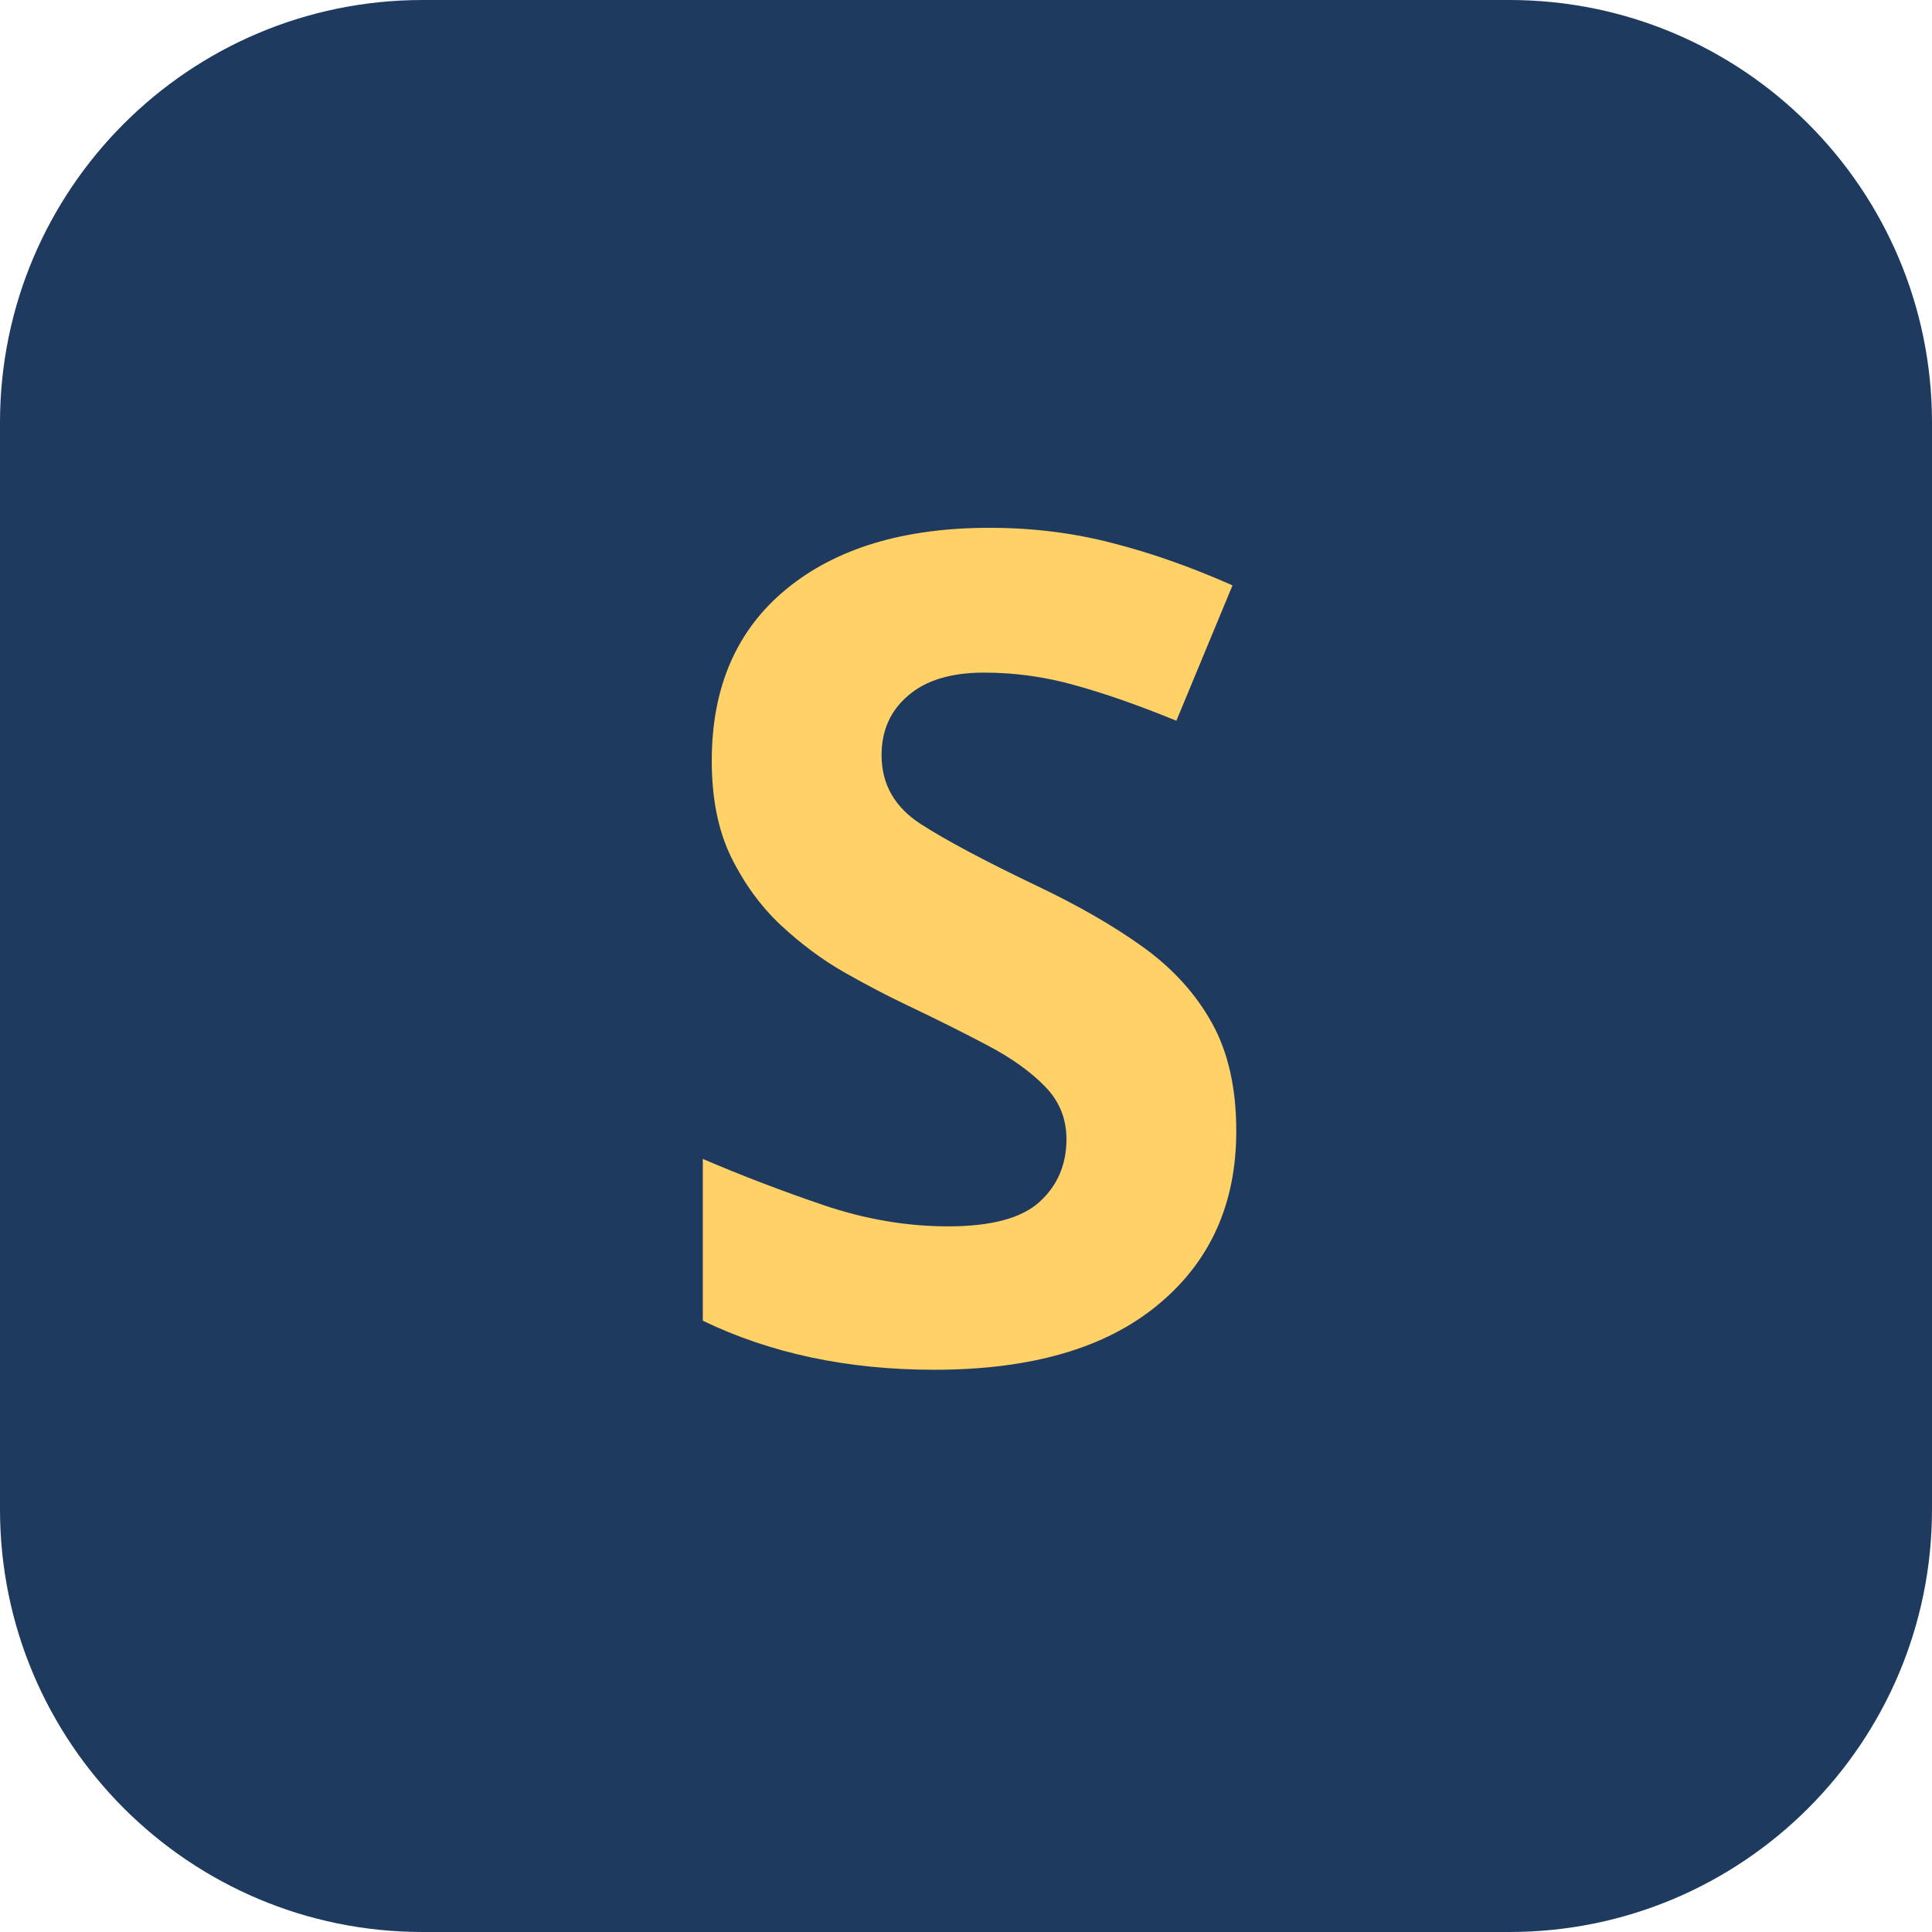
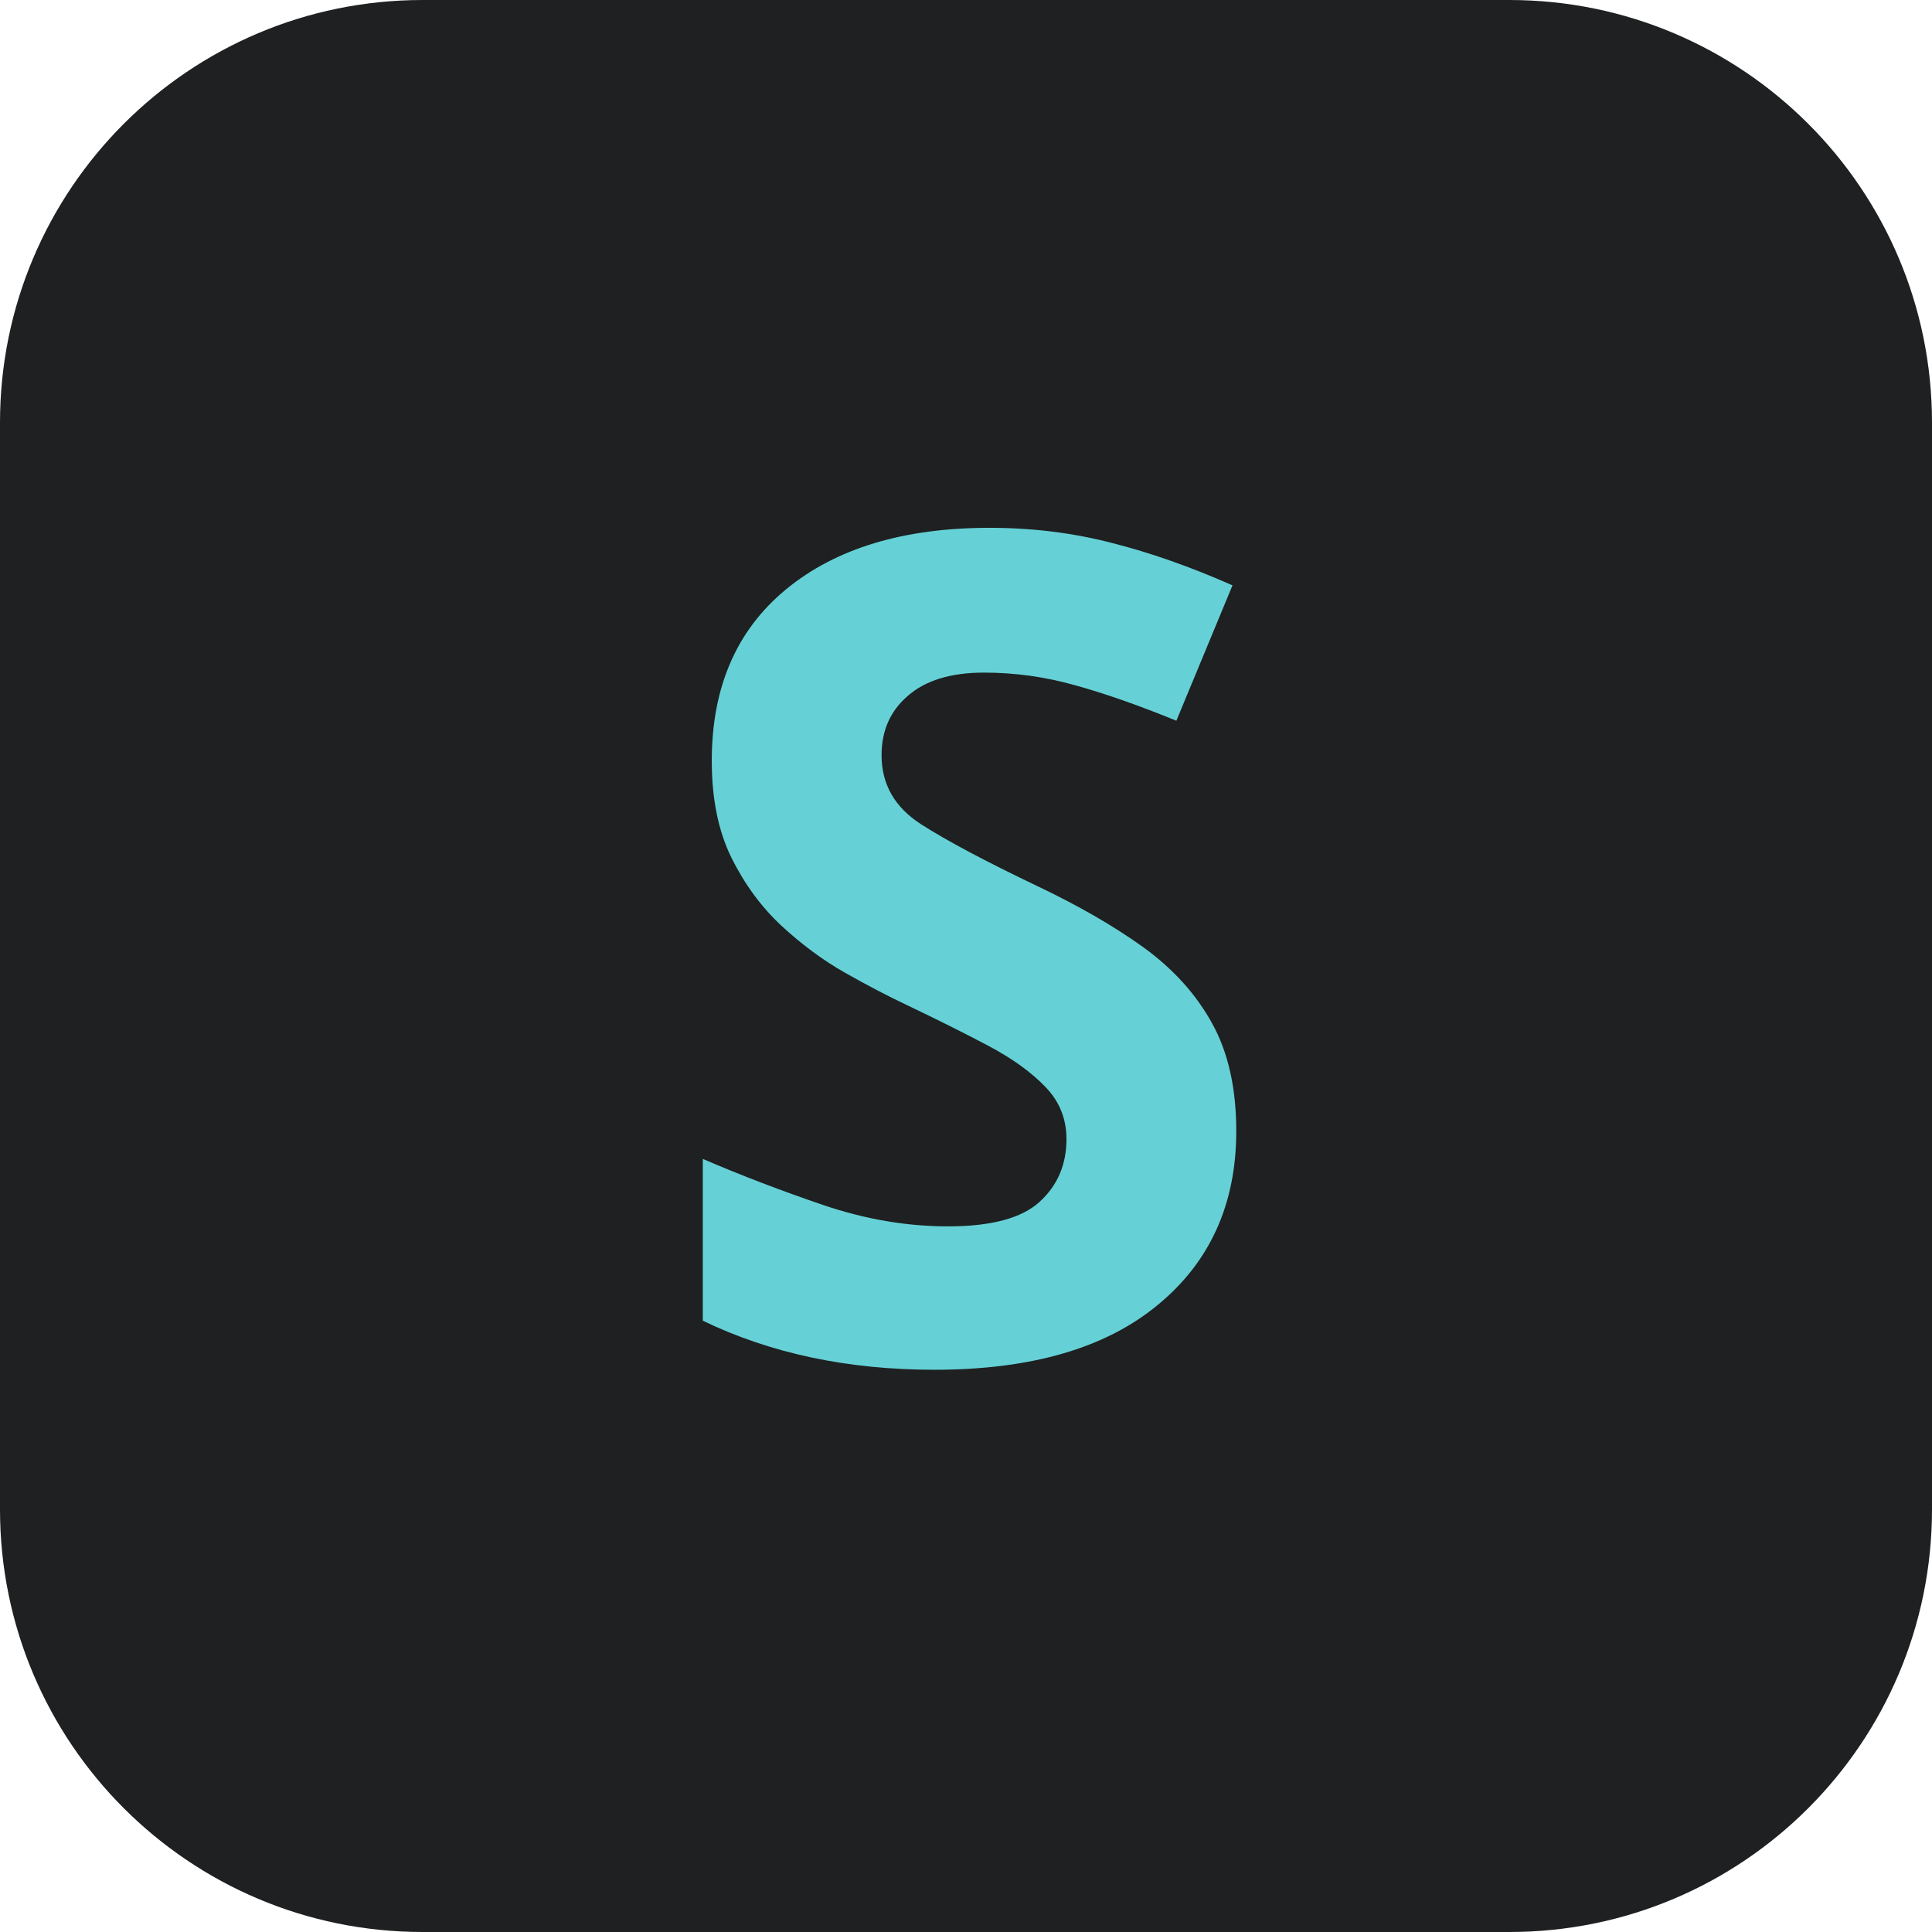
<svg xmlns="http://www.w3.org/2000/svg" viewBox="0 0 64 64">
-   <rect width="64" height="64" rx="14" fill="#1f3a5f" />
-   <text x="32" y="45" font-family="system-ui, sans-serif" font-size="38" font-weight="700" text-anchor="middle" fill="#ffd166">S</text>
+   <rect width="64" height="64" rx="14" fill="#1e2021" />
+   <text x="32" y="45" font-family="system-ui, sans-serif" font-size="38" font-weight="700" text-anchor="middle" fill="#65d1d6">S</text>
</svg>
